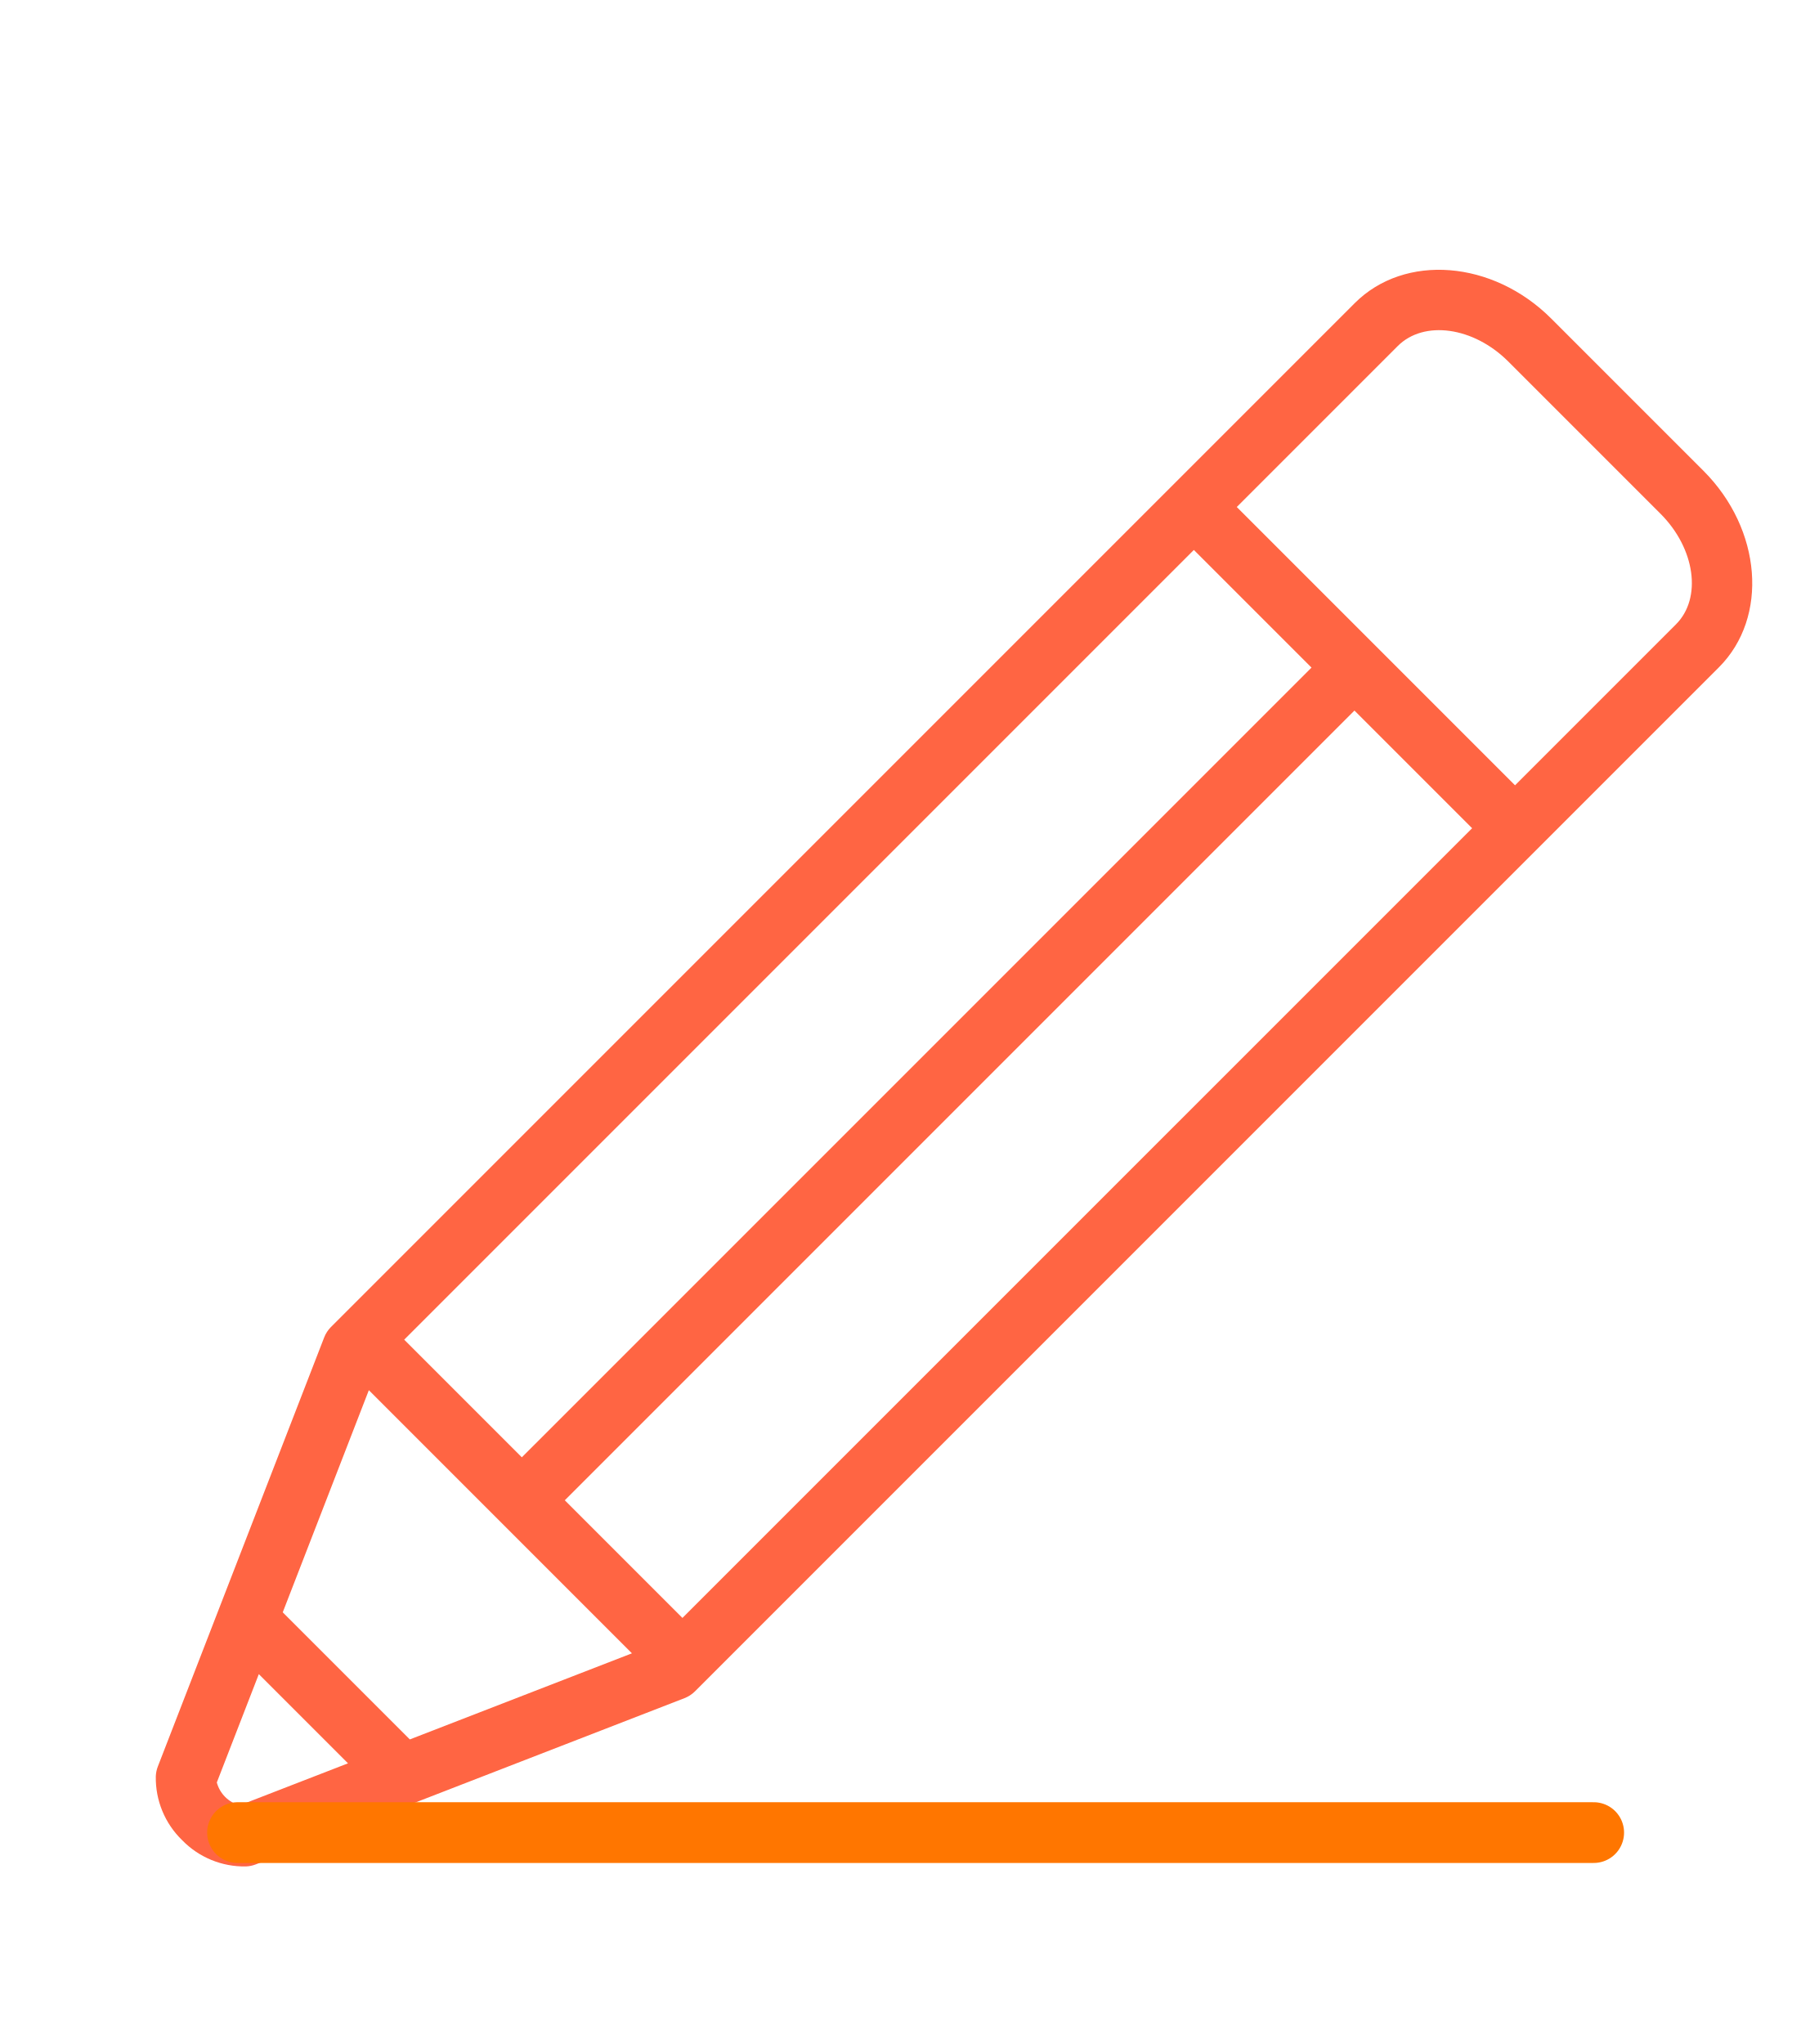
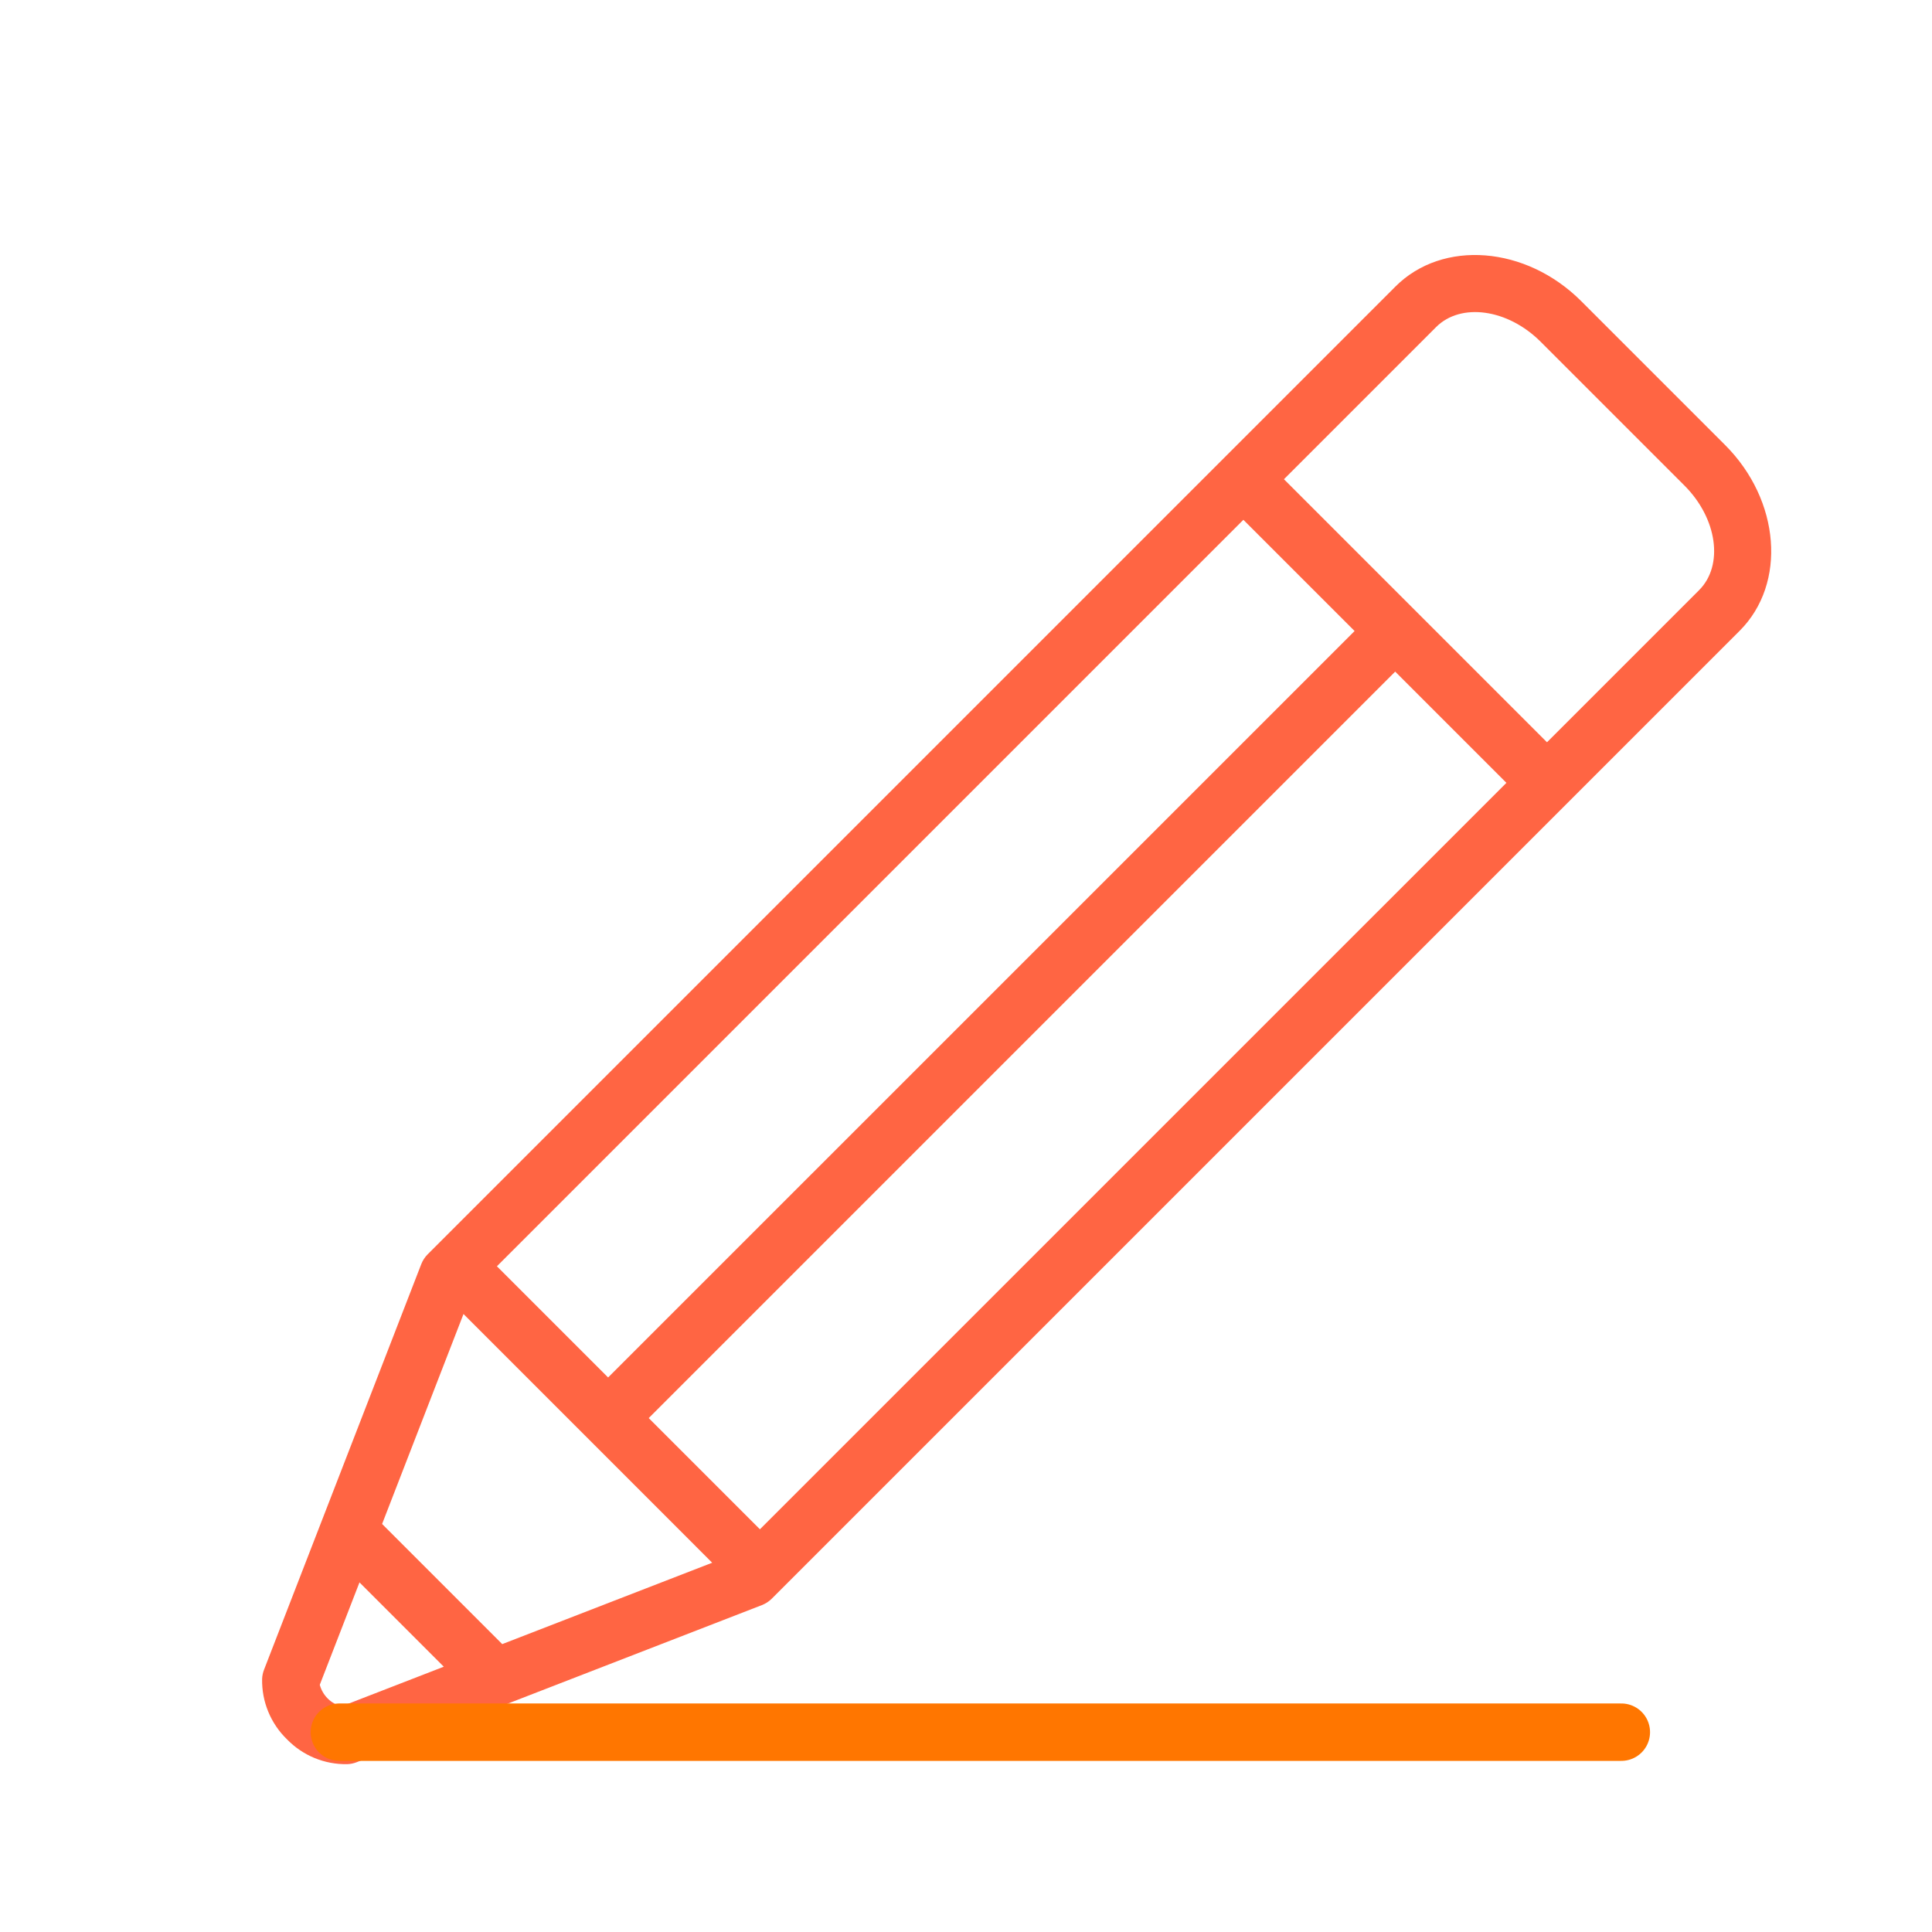
- <svg xmlns="http://www.w3.org/2000/svg" width="59.581" height="67.3" viewBox="0 0 59.581 67.3">
-   <g id="Group_77" data-name="Group 77" transform="translate(-3894 -6585)">
+ <svg xmlns="http://www.w3.org/2000/svg" width="67.3" height="67.3" viewBox="0 0 67.3 67.3">
+   <g id="Group_77" data-name="Group 77" transform="translate(-3890 -6585)">
    <g id="Group_75" data-name="Group 75" transform="translate(3735.903 4129.139)">
      <g id="Group_59" data-name="Group 59" transform="translate(3465.868 -4432.427) rotate(45)">
        <path id="Path_191" data-name="Path 191" d="M47.792,82.931a2.85,2.85,0,0,0,2.1.873h0a2.848,2.848,0,0,0,2.095-.873,1,1,0,0,0,.182-.276L58.282,68.8a1,1,0,0,0,.085-.4V20.715c0-2.324-2.214-4.215-4.935-4.215H46.344c-2.721,0-4.935,1.891-4.935,4.215V68.393a1,1,0,0,0,.085.4L47.61,82.654A1,1,0,0,0,47.792,82.931Zm8.574-15.95H50.888V30.208h5.479Zm-7.479,0H43.409V30.208h5.479Zm7.127,2-3.167,7.176H46.929L43.762,68.98ZM49.355,81.653l-1.544-3.5h4.153l-1.544,3.5A1.065,1.065,0,0,1,49.355,81.653ZM46.344,18.5h7.088c1.618,0,2.935.994,2.935,2.215v7.494H43.409V20.715C43.409,19.494,44.726,18.5,46.344,18.5Z" transform="translate(2529 7164.5)" fill="#ff6543" />
      </g>
      <path id="Path_223" data-name="Path 223" d="M2154.919,7238.744h44.656" transform="translate(-1989 -4722.544)" fill="none" stroke="#ff7600" stroke-linecap="round" stroke-width="2" />
    </g>
-     <rect id="Rectangle_45" data-name="Rectangle 45" width="59.58" height="67.3" transform="translate(3894 6585)" fill="none" />
+     <rect id="Rectangle_45" data-name="Rectangle 45" width="67.3" height="67.3" transform="translate(3890 6585)" fill="none" />
  </g>
</svg>
